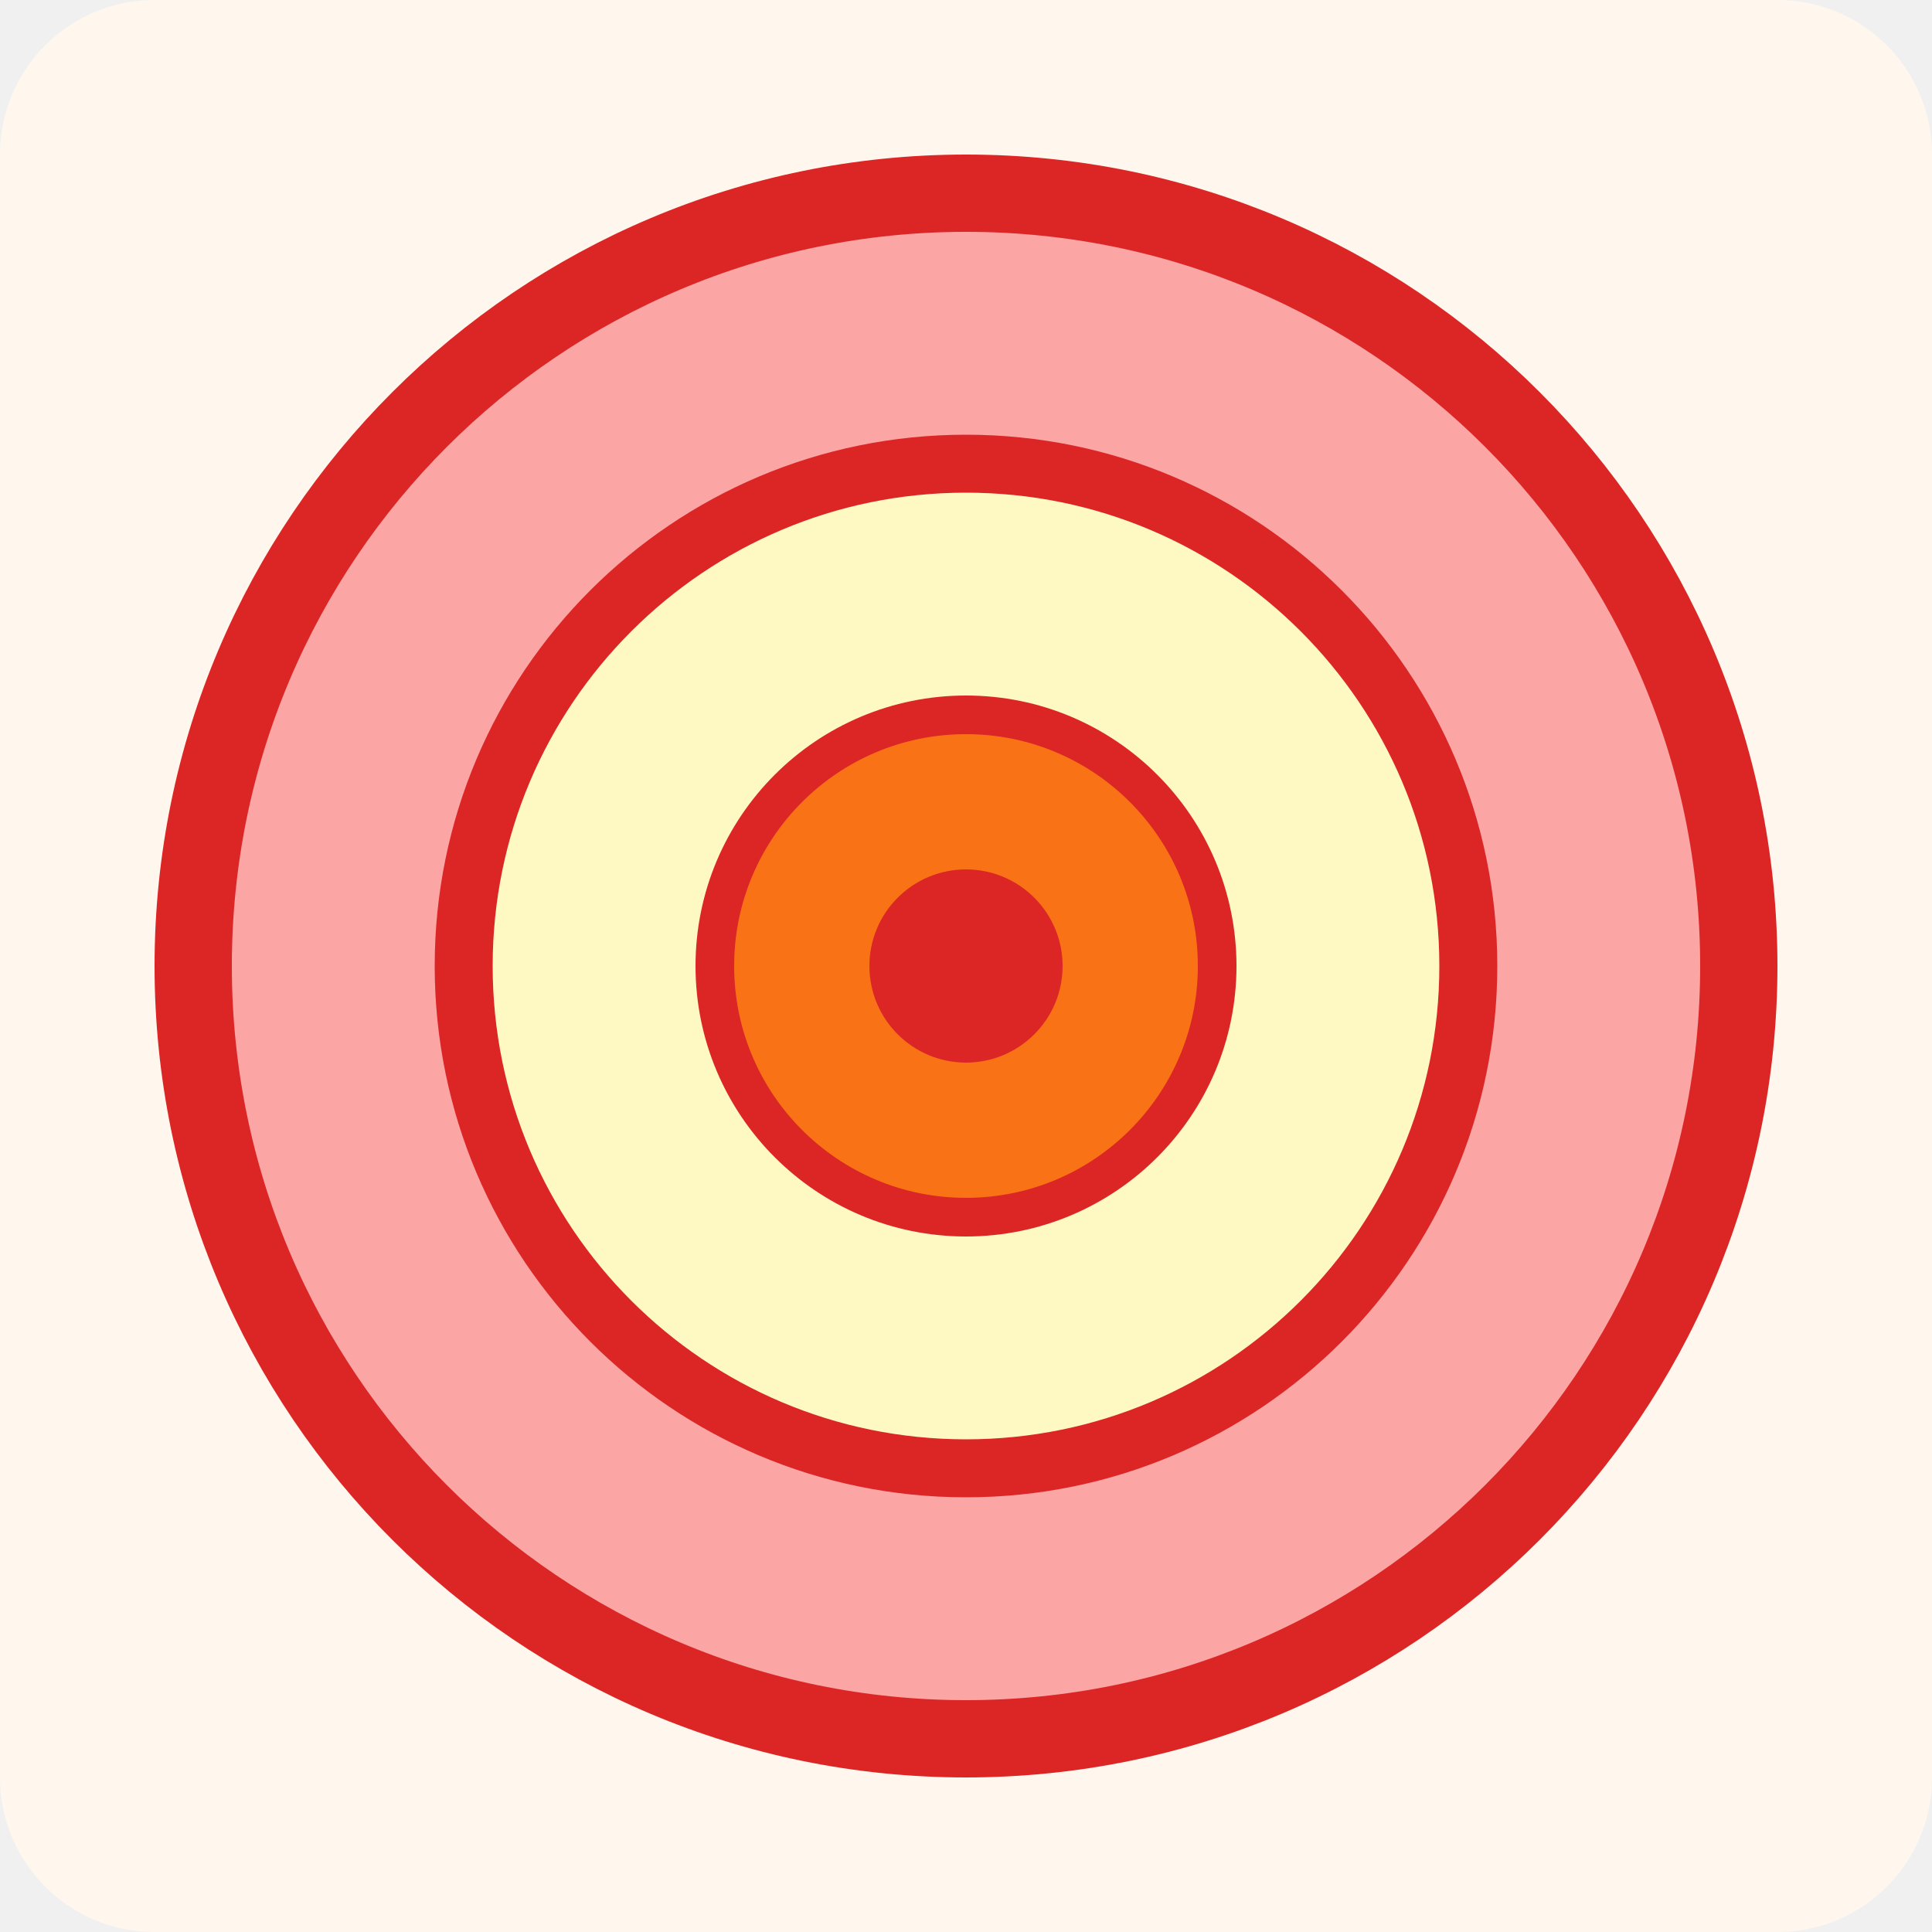
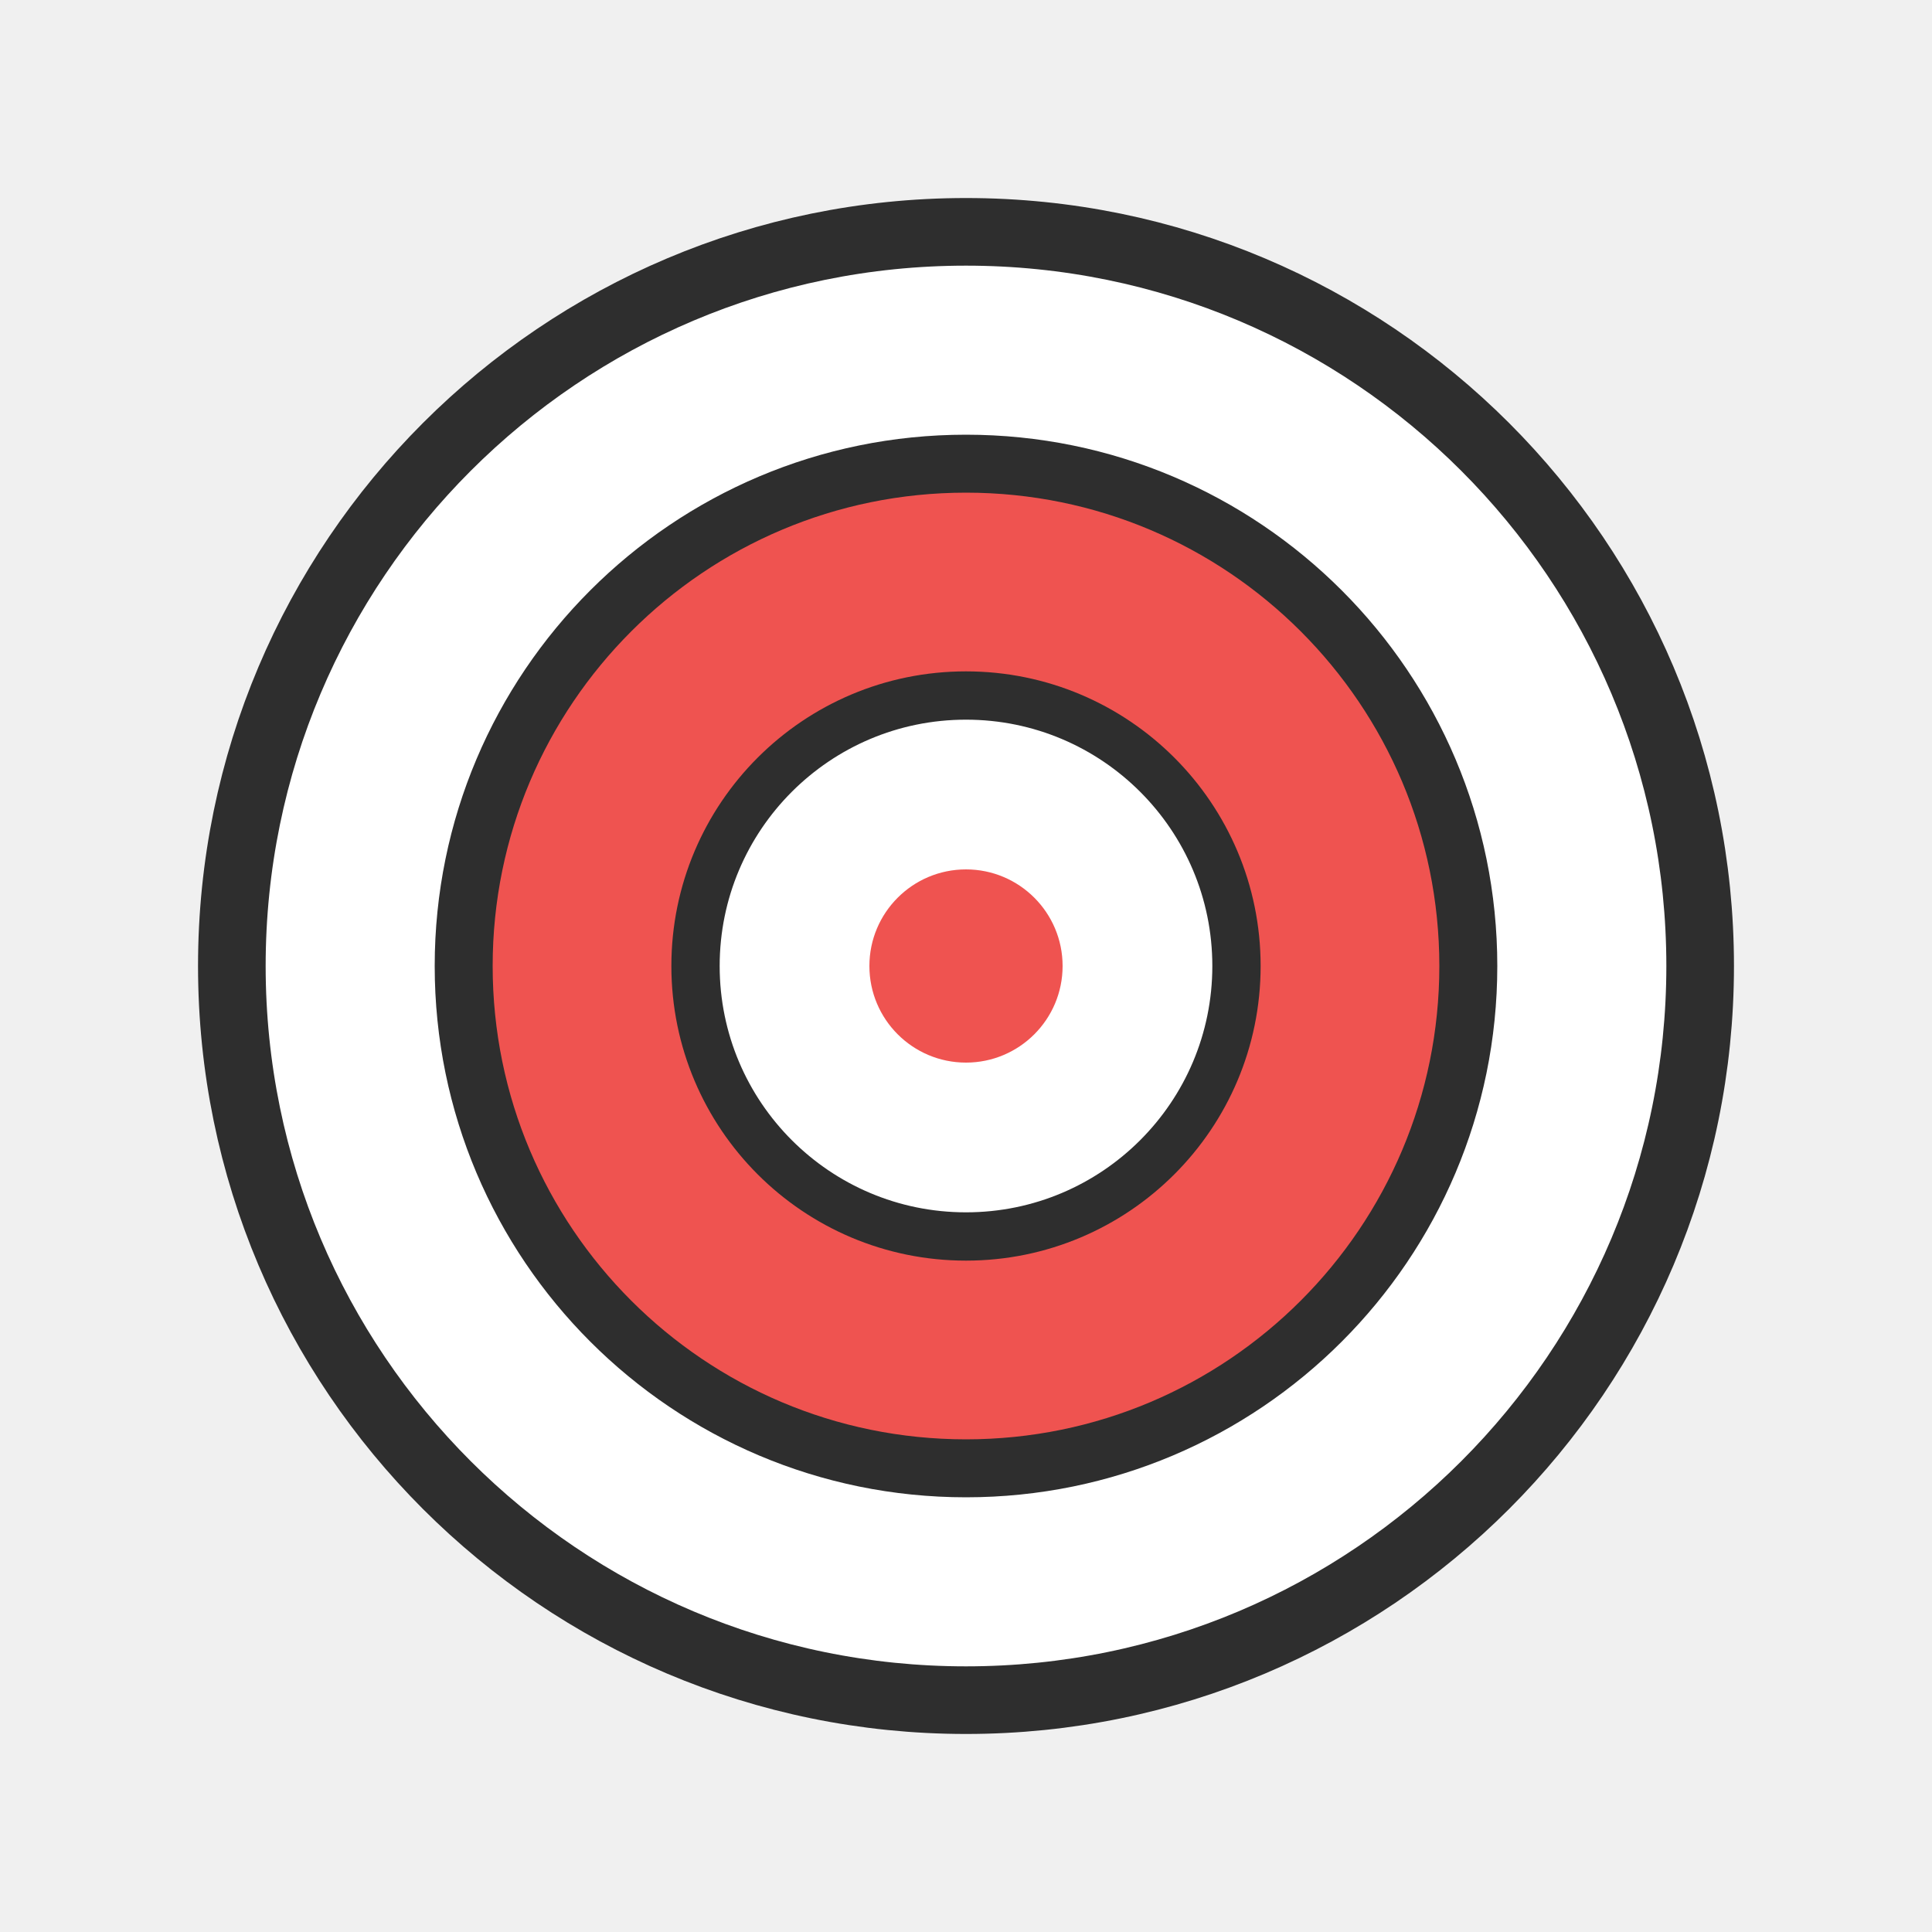
<svg xmlns="http://www.w3.org/2000/svg" viewBox="0 0 100 100">
-   <rect width="100" height="100" fill="#fff7ed" rx="8" />
-   <circle cx="50" cy="50" r="40" fill="#fca5a5" stroke="#dc2626" stroke-width="4" />
-   <circle cx="50" cy="50" r="26" fill="#fef9c3" stroke="#dc2626" stroke-width="3" />
-   <circle cx="50" cy="50" r="13" fill="#f97316" stroke="#dc2626" stroke-width="2" />
-   <circle cx="50" cy="50" r="5" fill="#dc2626" />
+   <circle cx="50" cy="50" r="38" fill="#FFF" stroke="#2E2E2E" stroke-width="3.5" />
+   <circle cx="50" cy="50" r="26" fill="#EF5350" stroke="#2E2E2E" stroke-width="3" />
+   <circle cx="50" cy="50" r="14" fill="#FFF" stroke="#2E2E2E" stroke-width="2.5" />
+   <circle cx="50" cy="50" r="5" fill="#EF5350" />
</svg>
